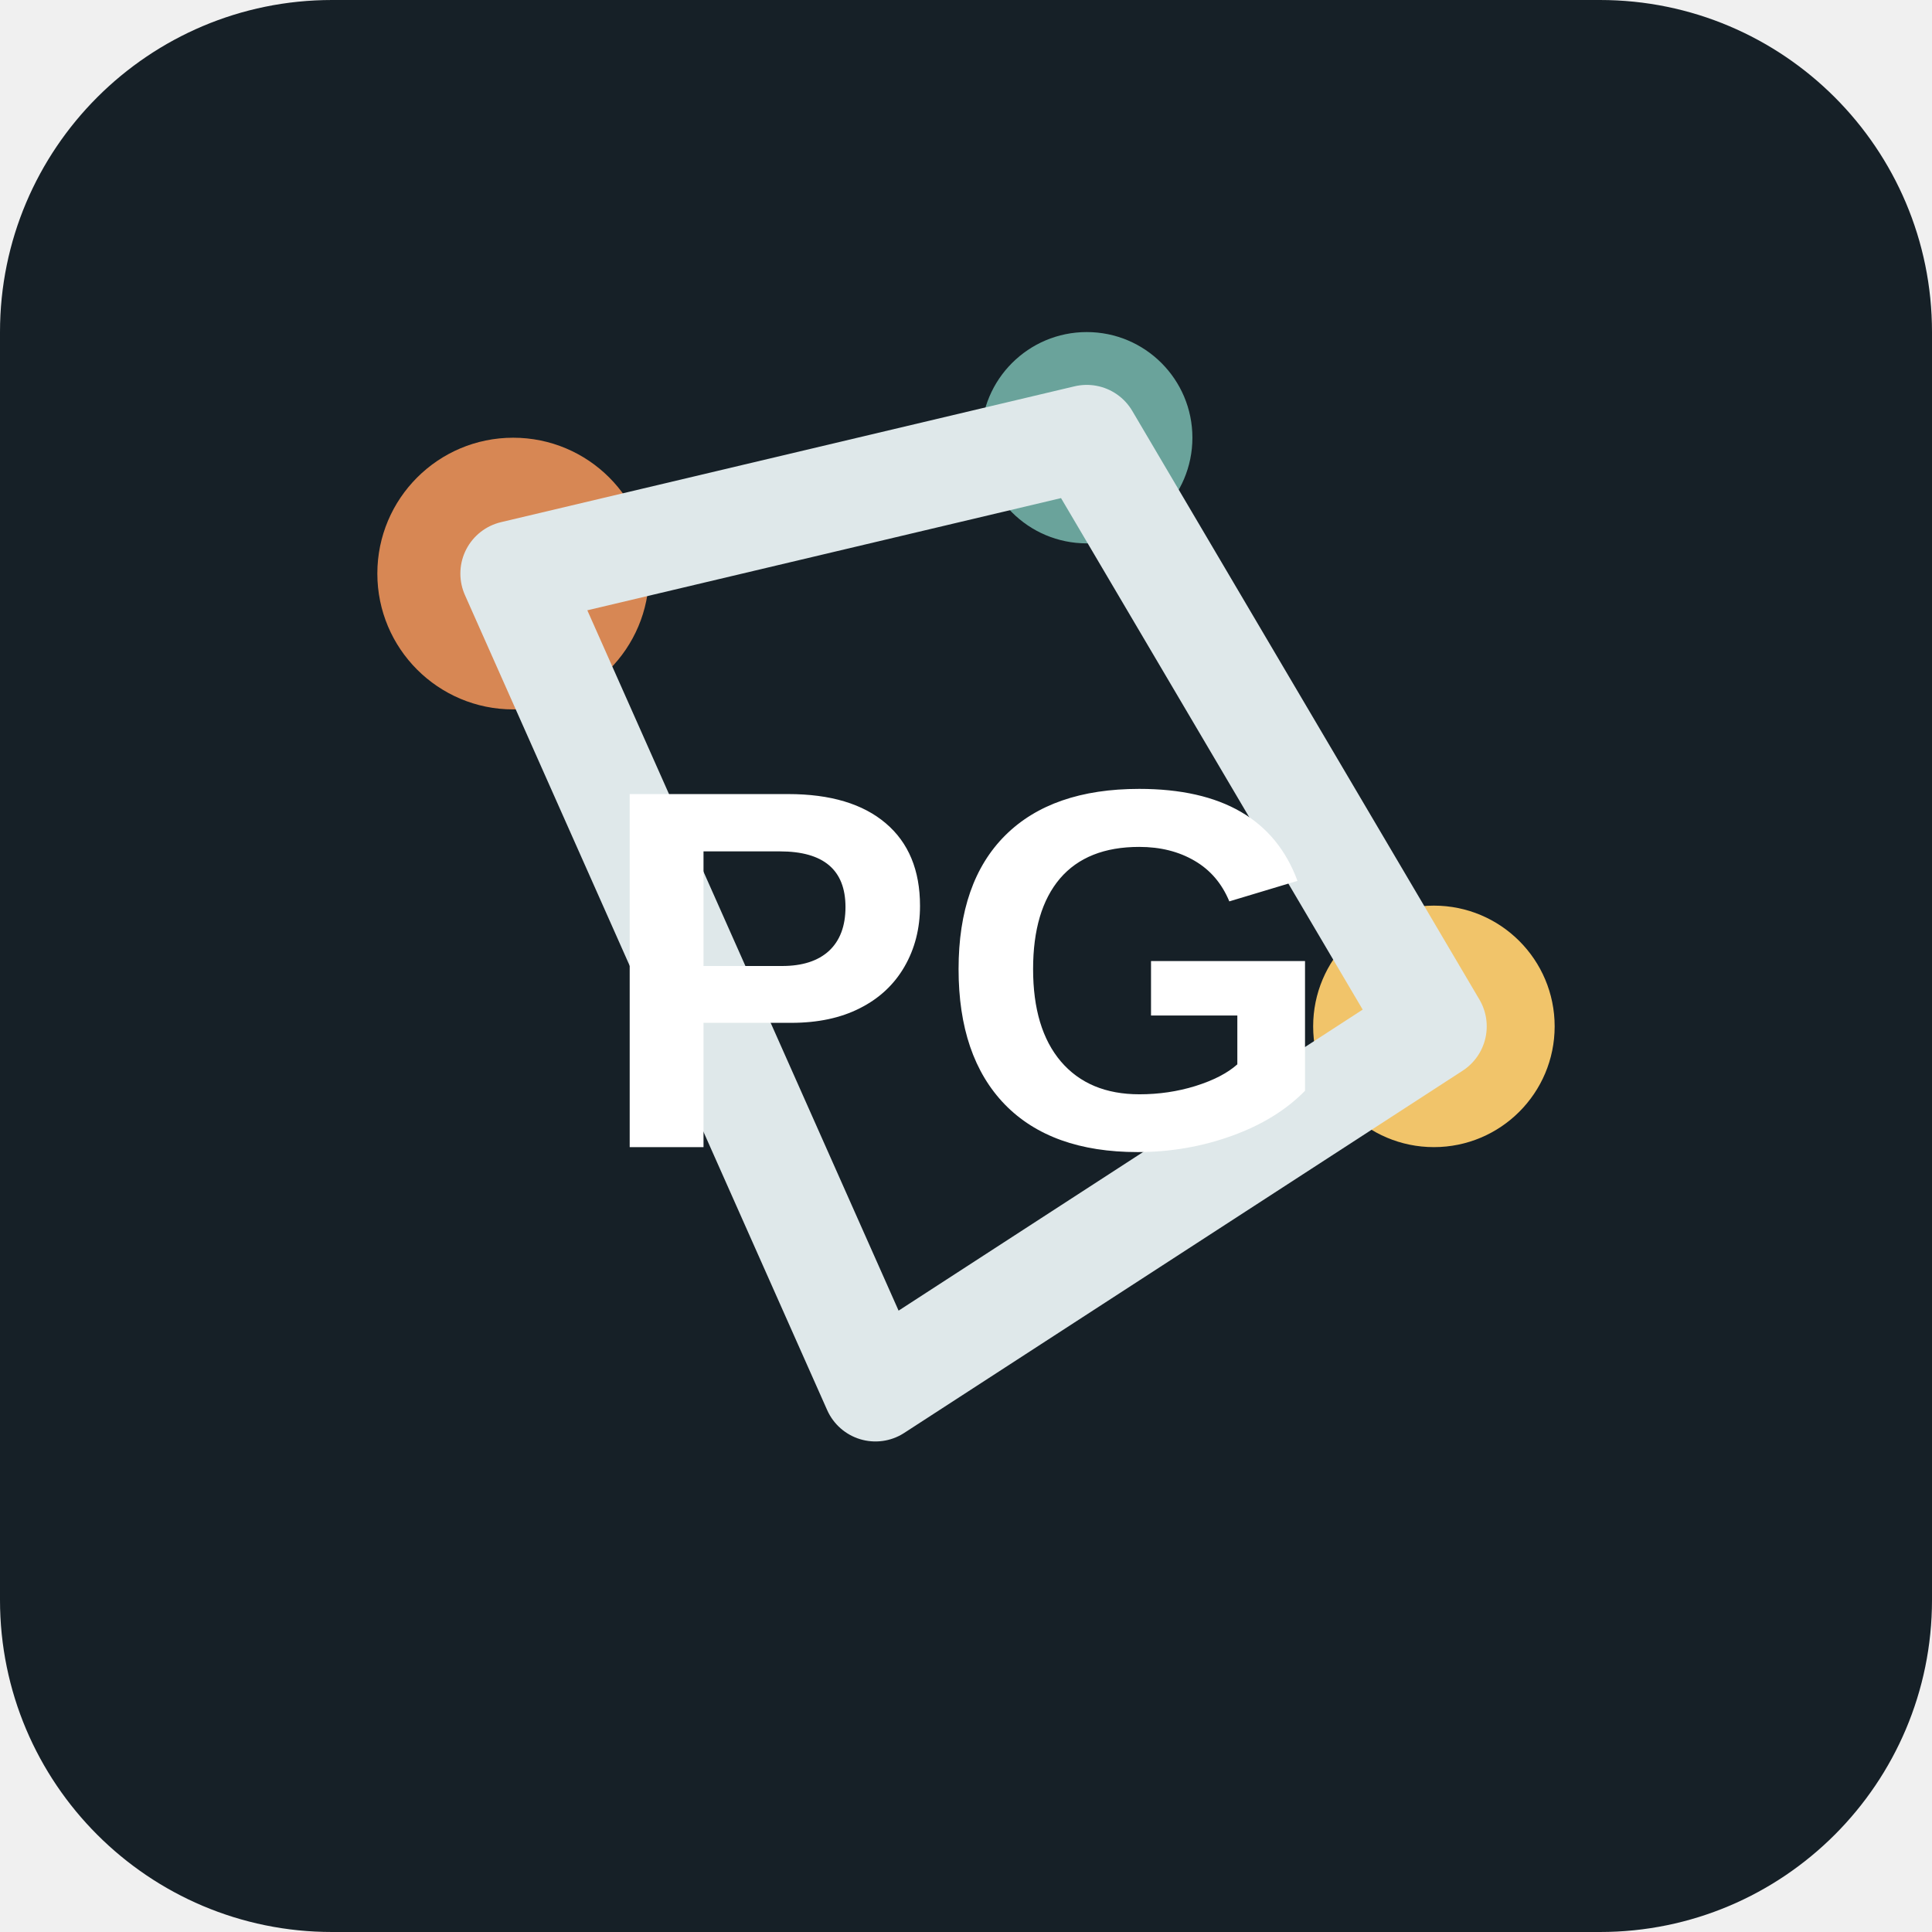
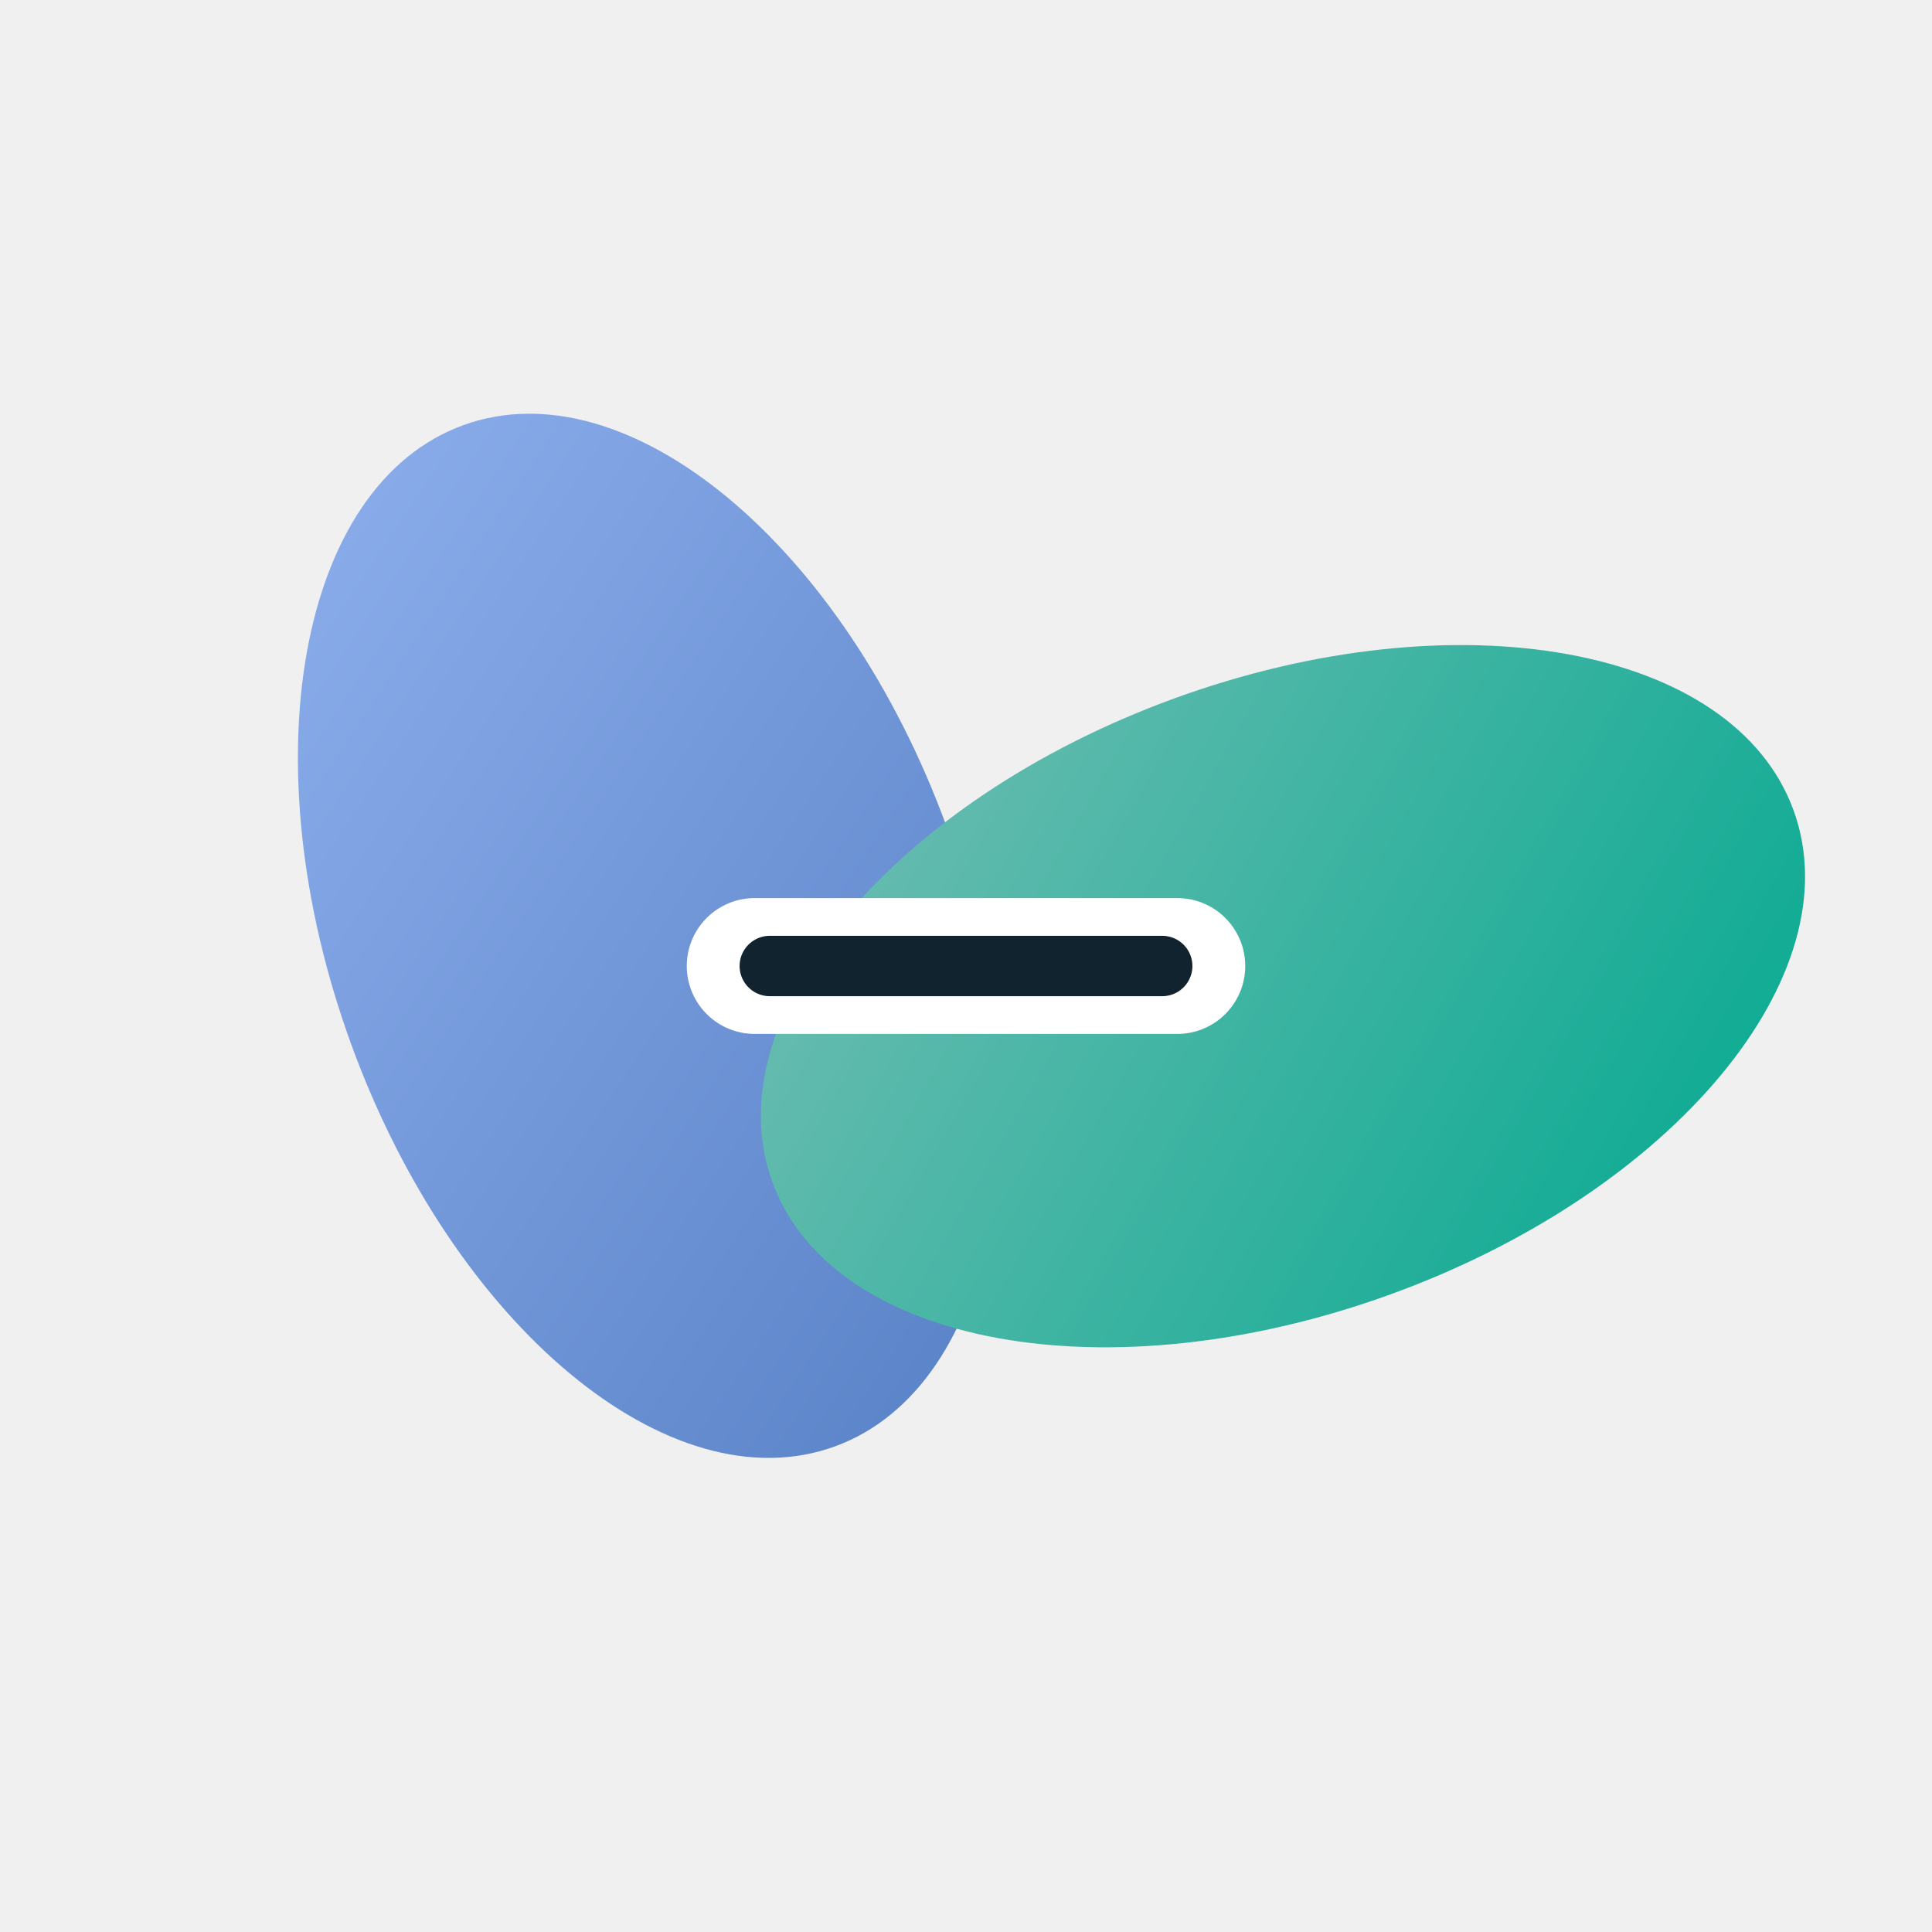
<svg xmlns="http://www.w3.org/2000/svg" viewBox="0 0 128 128">
-   <rect width="128" height="128" rx="22" fill="#162027" />
-   <circle cx="34" cy="38" r="9" fill="#d78754" />
-   <circle cx="72" cy="29" r="7" fill="#6aa39b" />
-   <circle cx="95" cy="68" r="8" fill="#f1c46a" />
-   <path d="M34 38 L72 29 L95 68 L58 92 Z" fill="none" stroke="#dfe8ea" stroke-width="7" stroke-linejoin="round" />
-   <text x="64" y="76" text-anchor="middle" font-family="Arial, Helvetica, sans-serif" font-size="34" font-weight="800" fill="#ffffff">PG</text>
+   <defs>
+     <linearGradient id="thin-left" x1="24" y1="24" x2="74" y2="92" gradientUnits="userSpaceOnUse">
+       <stop offset="0" stop-color="#8fb0ee" />
+       <stop offset="1" stop-color="#557fc4" />
+     </linearGradient>
+     <linearGradient id="thin-right" x1="54" y1="36" x2="108" y2="100" gradientUnits="userSpaceOnUse">
+       <stop offset="0" stop-color="#79bfb5" />
+       <stop offset="1" stop-color="#00a88f" />
+     </linearGradient>
+   </defs>
+   <ellipse cx="43" cy="62" rx="21" ry="36" transform="rotate(-20 43 62)" fill="url(#thin-left)" />
+   <ellipse cx="85" cy="66" rx="36" ry="21" transform="rotate(-20 85 66)" fill="url(#thin-right)" />
+   <path d="M50 64H78" fill="none" stroke="#ffffff" stroke-width="9" stroke-linecap="round" />
+   <path d="M51 64H77" fill="none" stroke="#10232f" stroke-width="4" stroke-linecap="round" />
</svg>
